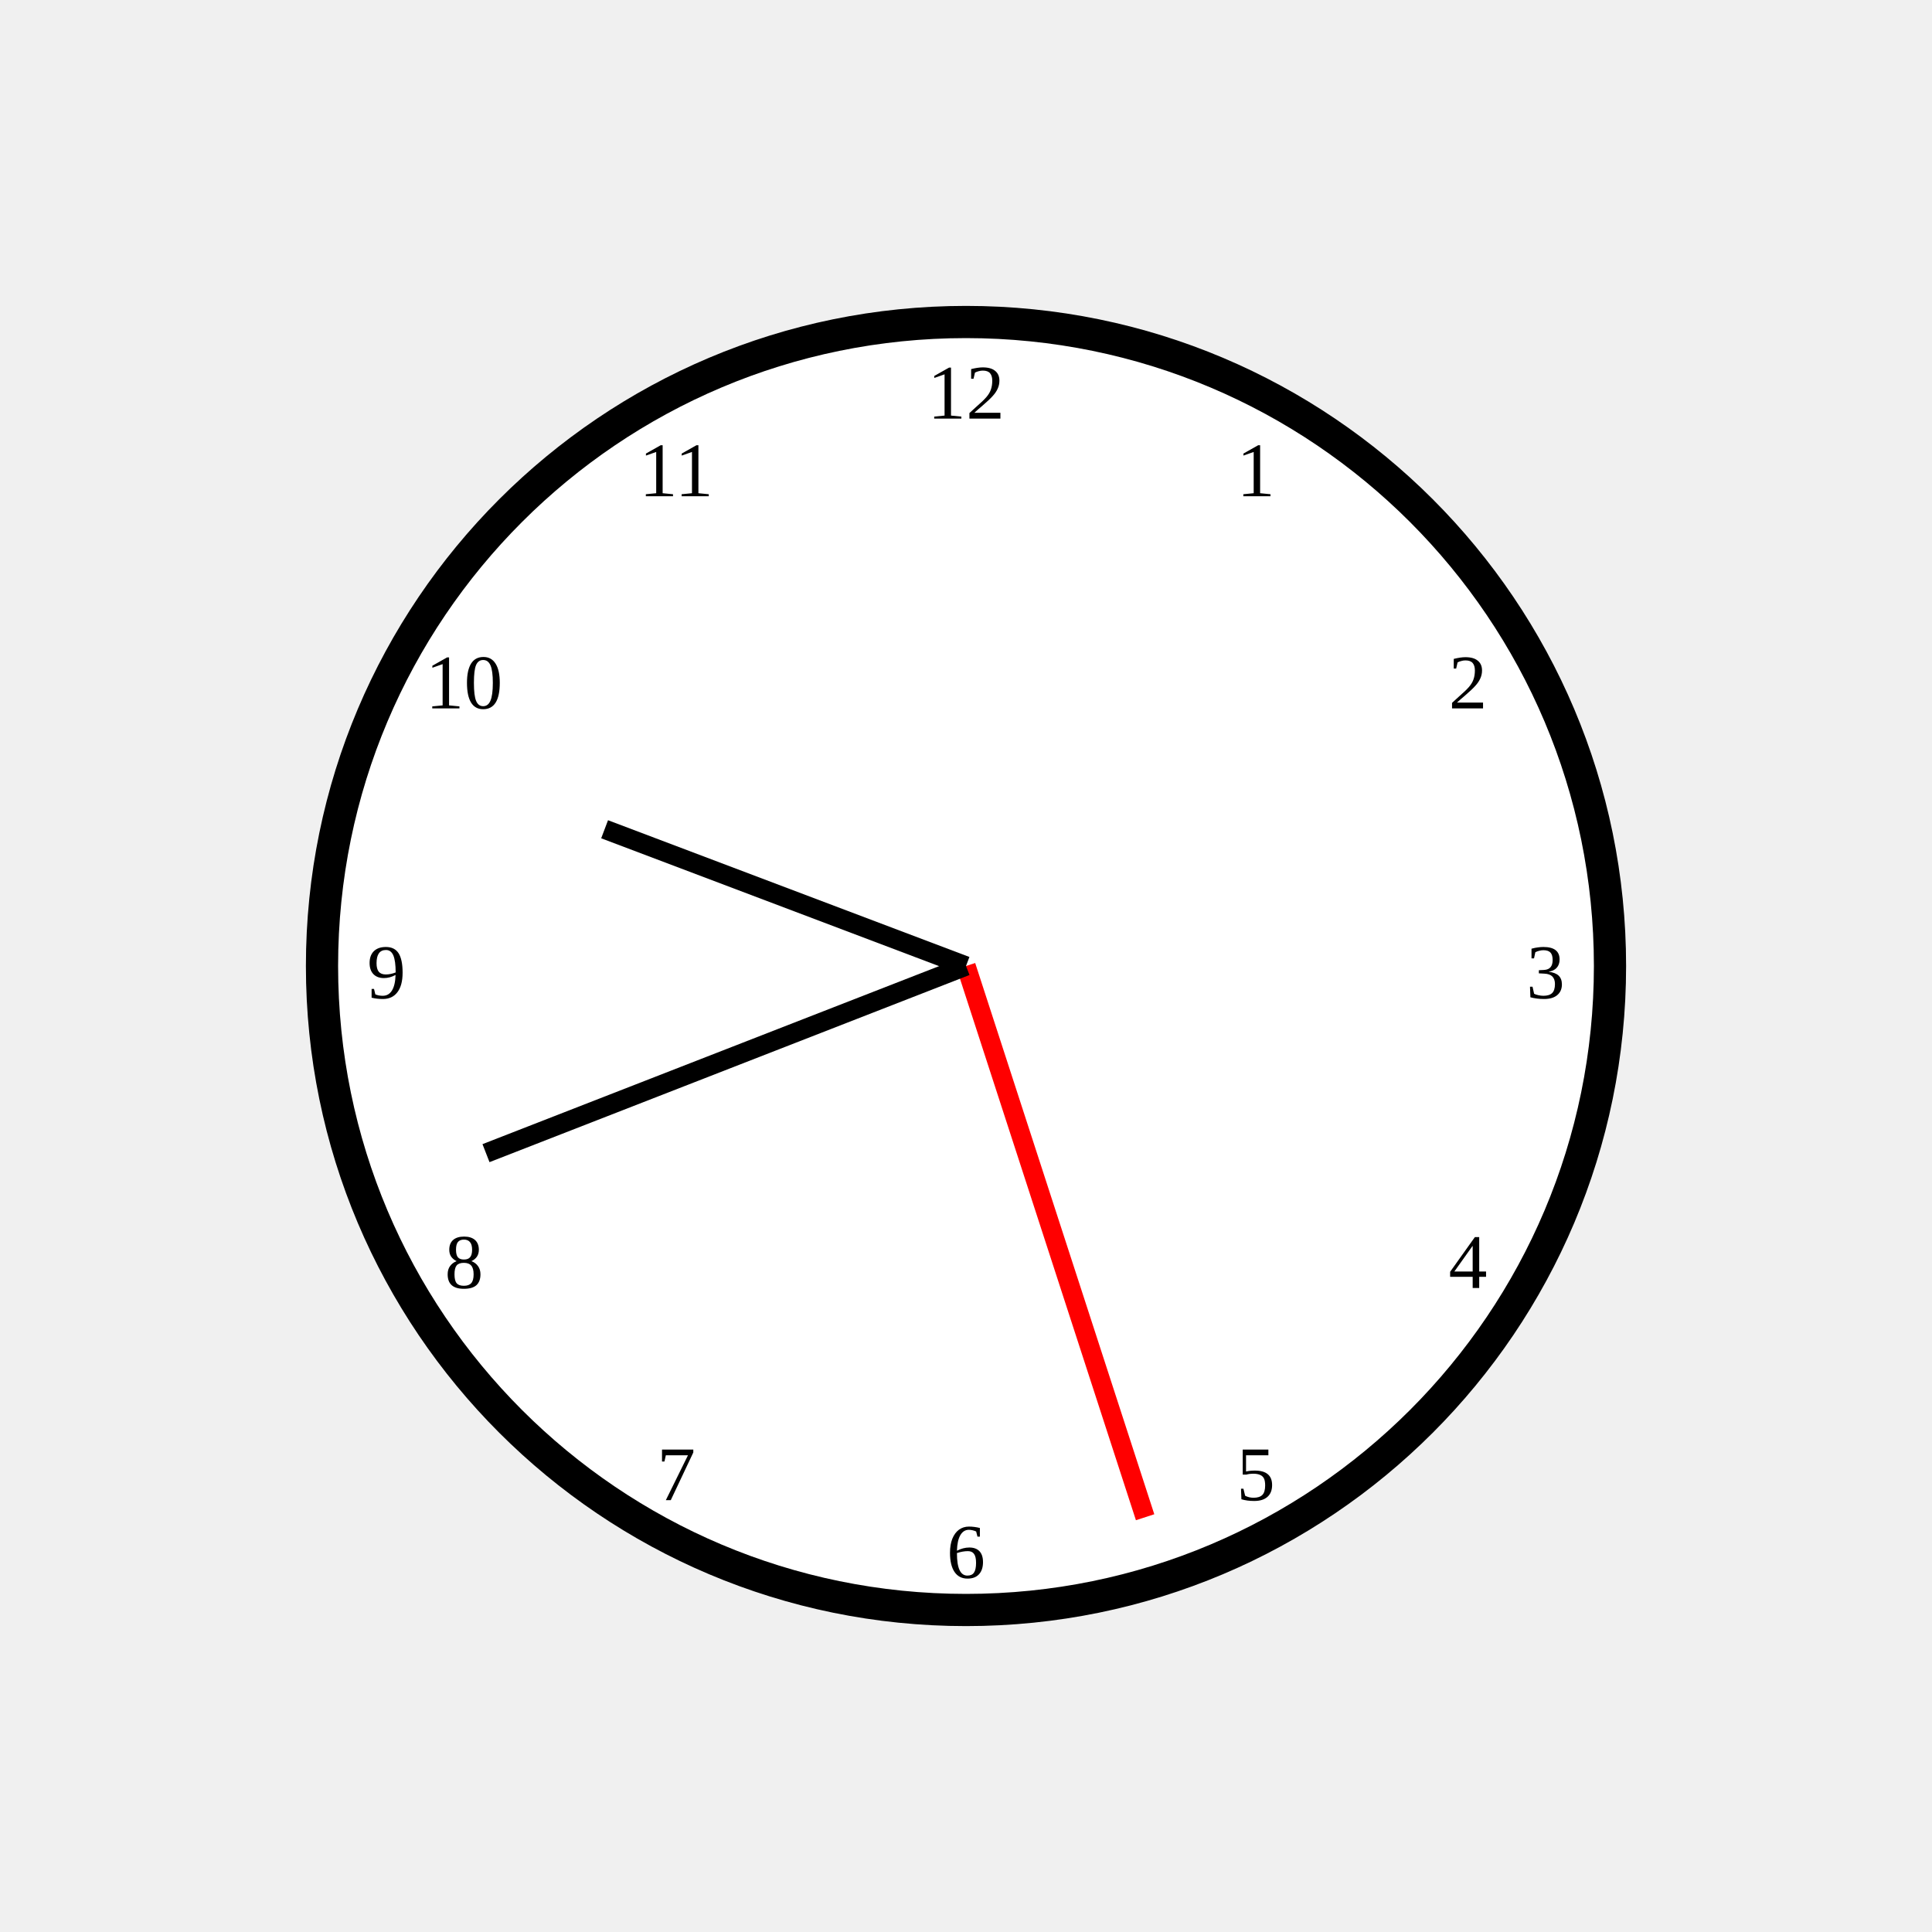
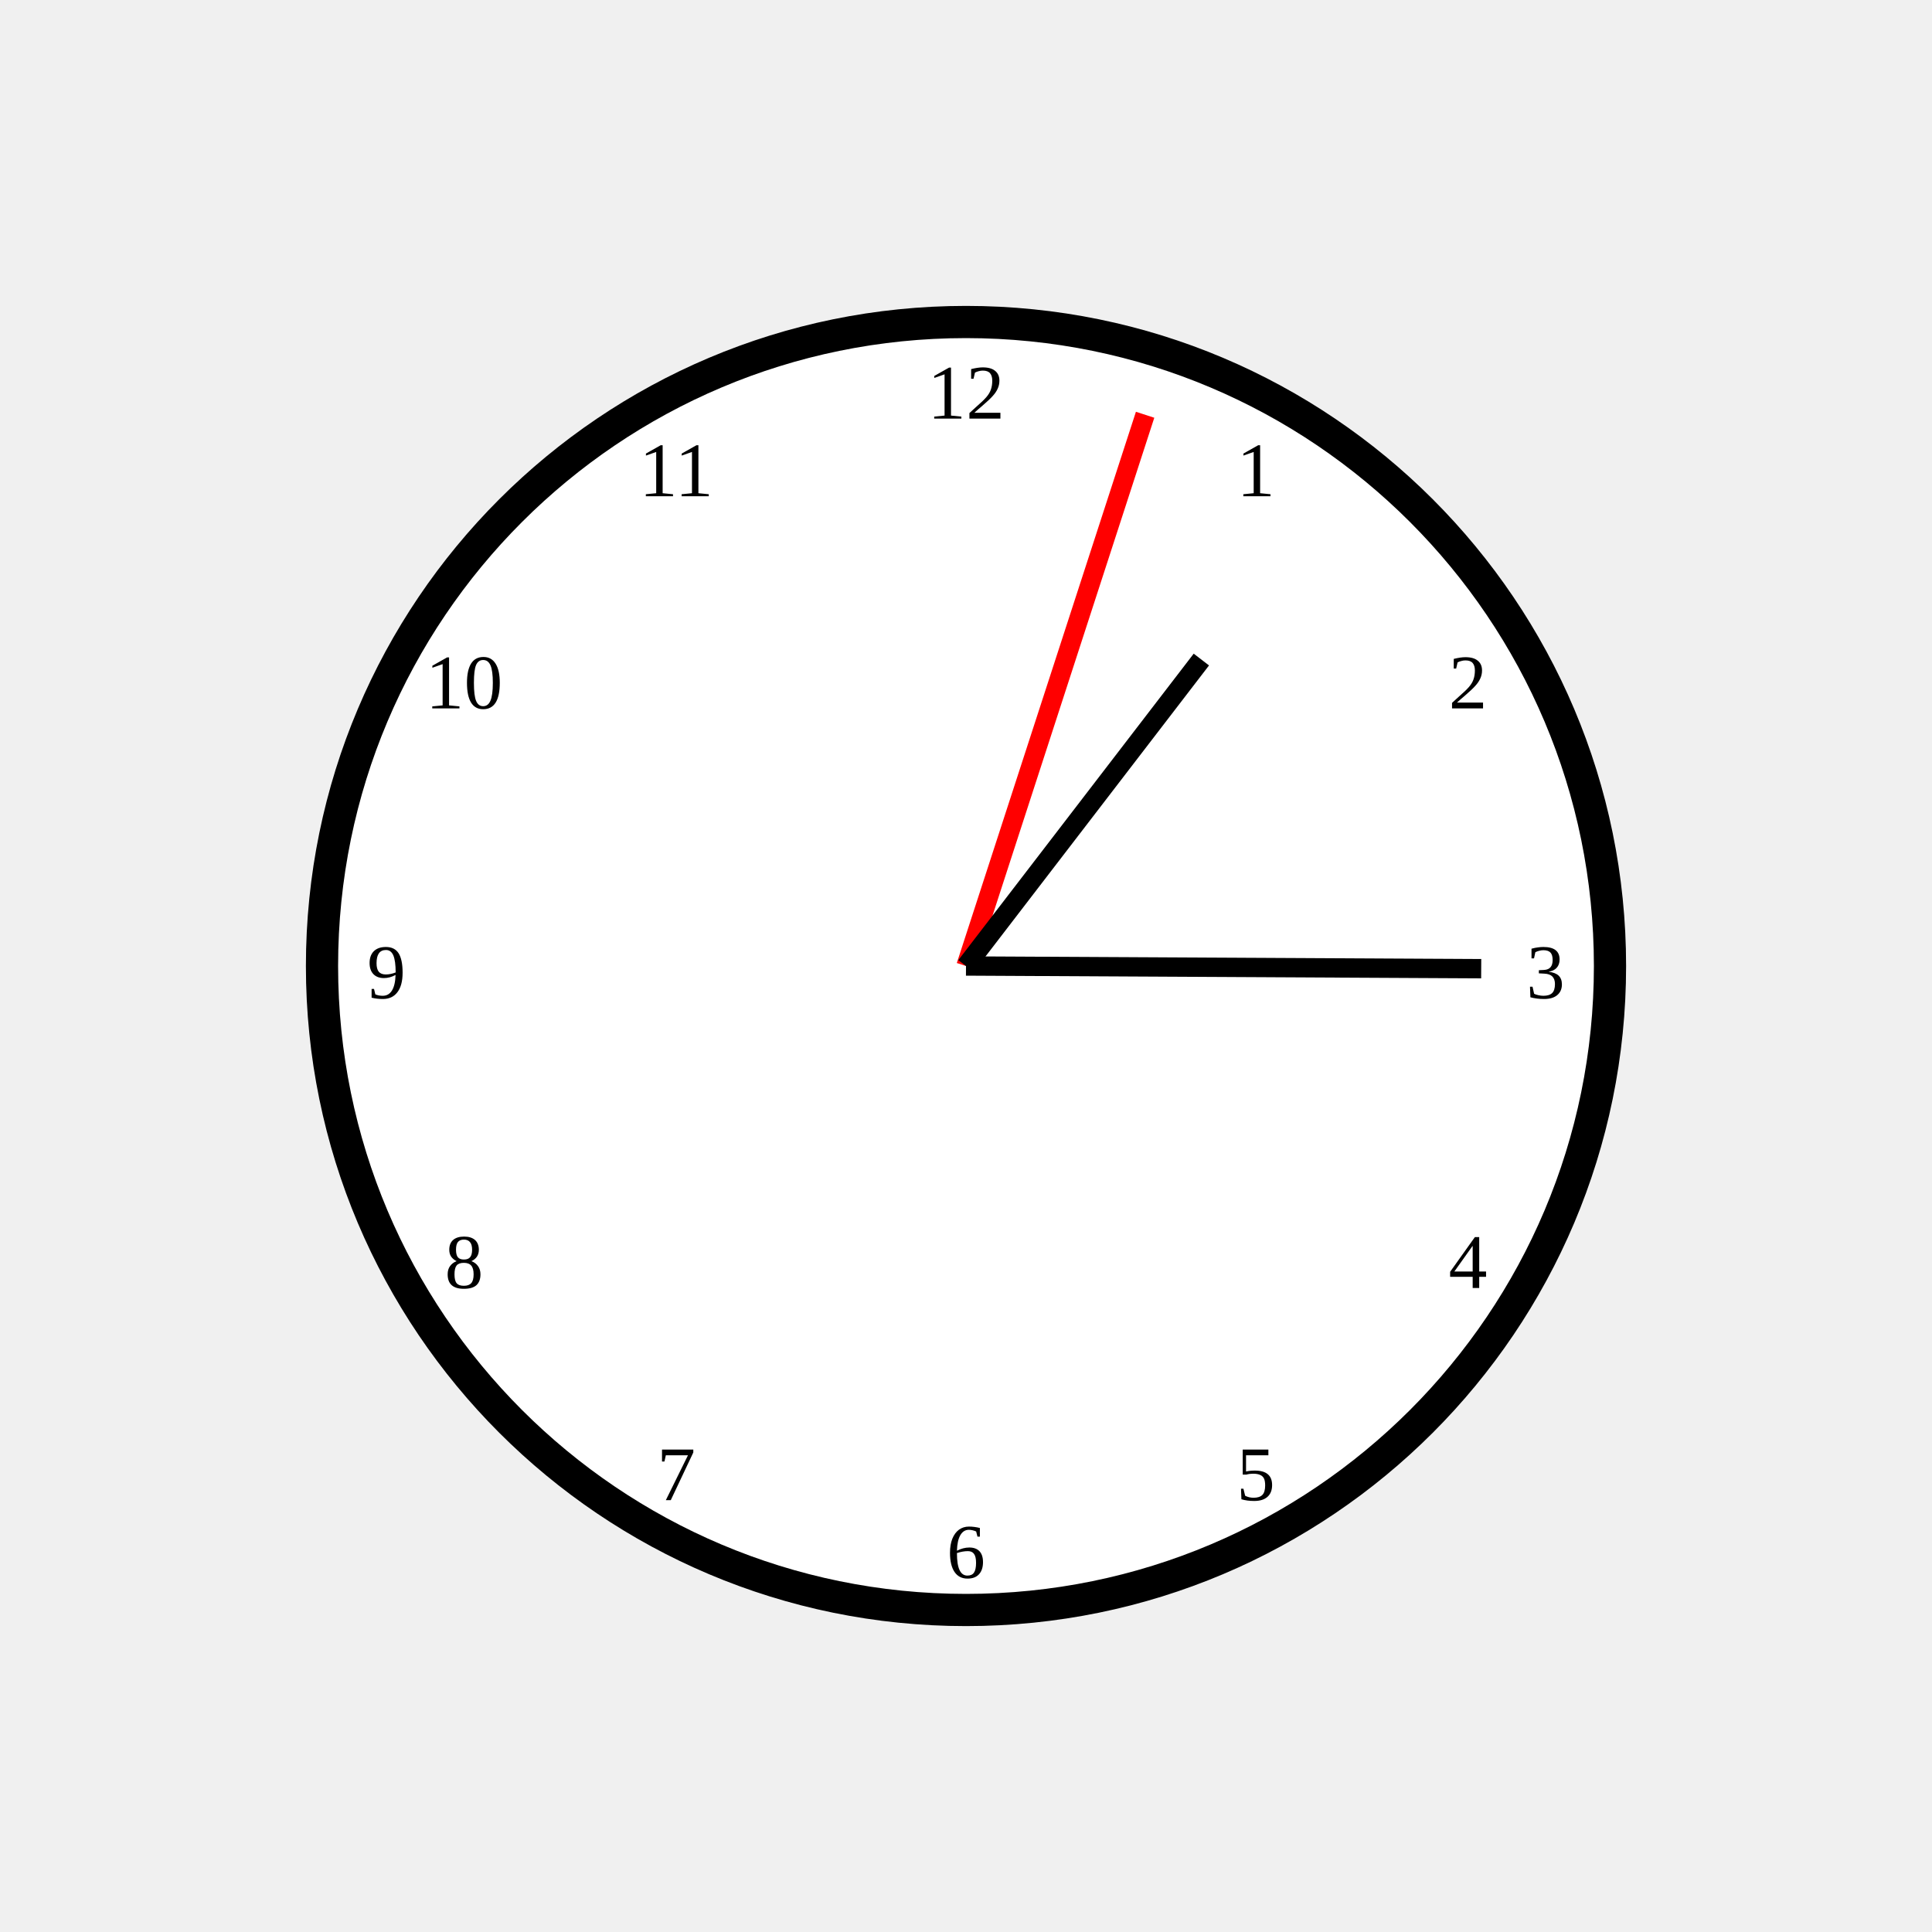
<svg xmlns="http://www.w3.org/2000/svg" width="100%" height="100%" viewBox="0 0 300 300" version="2.0">
  <circle cx="150" cy="150" r="100" style="fill:#fff;stroke:#000;stroke-width:5px;" />
-   <line x1="150" y1="150" x2="177.812" y2="235.595" style="fill:none;stroke:#f00;stroke-width:3px;" />
-   <line x1="150" y1="150" x2="75.465" y2="179.06" style="fill:none;stroke:#000000;stroke-width:3px;" />
-   <line x1="150" y1="150" x2="93.883" y2="128.767" style="fill:none;stroke:#000000;stroke-width:3px;" />
+   <line x1="150" y1="150" x2="177.812" y2="64.405" style="fill:none;stroke:#f00;stroke-width:3px;" />
+   <line x1="150" y1="150" x2="229.999" y2="150.419" style="fill:none;stroke:#000000;stroke-width:3px;" />
+   <line x1="150" y1="150" x2="186.546" y2="102.415" style="fill:none;stroke:#000000;stroke-width:3px;" />
  <text x="195" y="77.058" font-size="12" text-anchor="middle" fill="black">1</text>
  <text x="227.942" y="110" font-size="12" text-anchor="middle" fill="black">2</text>
  <text x="240" y="155" font-size="12" text-anchor="middle" fill="black">3</text>
  <text x="227.942" y="200" font-size="12" text-anchor="middle" fill="black">4</text>
  <text x="195" y="232.942" font-size="12" text-anchor="middle" fill="black">5</text>
  <text x="150" y="245" font-size="12" text-anchor="middle" fill="black">6</text>
  <text x="105" y="232.942" font-size="12" text-anchor="middle" fill="black">7</text>
  <text x="72.058" y="200" font-size="12" text-anchor="middle" fill="black">8</text>
  <text x="60" y="155" font-size="12" text-anchor="middle" fill="black">9</text>
  <text x="72.058" y="110" font-size="12" text-anchor="middle" fill="black">10</text>
  <text x="105" y="77.058" font-size="12" text-anchor="middle" fill="black">11</text>
  <text x="150" y="65" font-size="12" text-anchor="middle" fill="black">12</text>
</svg>
